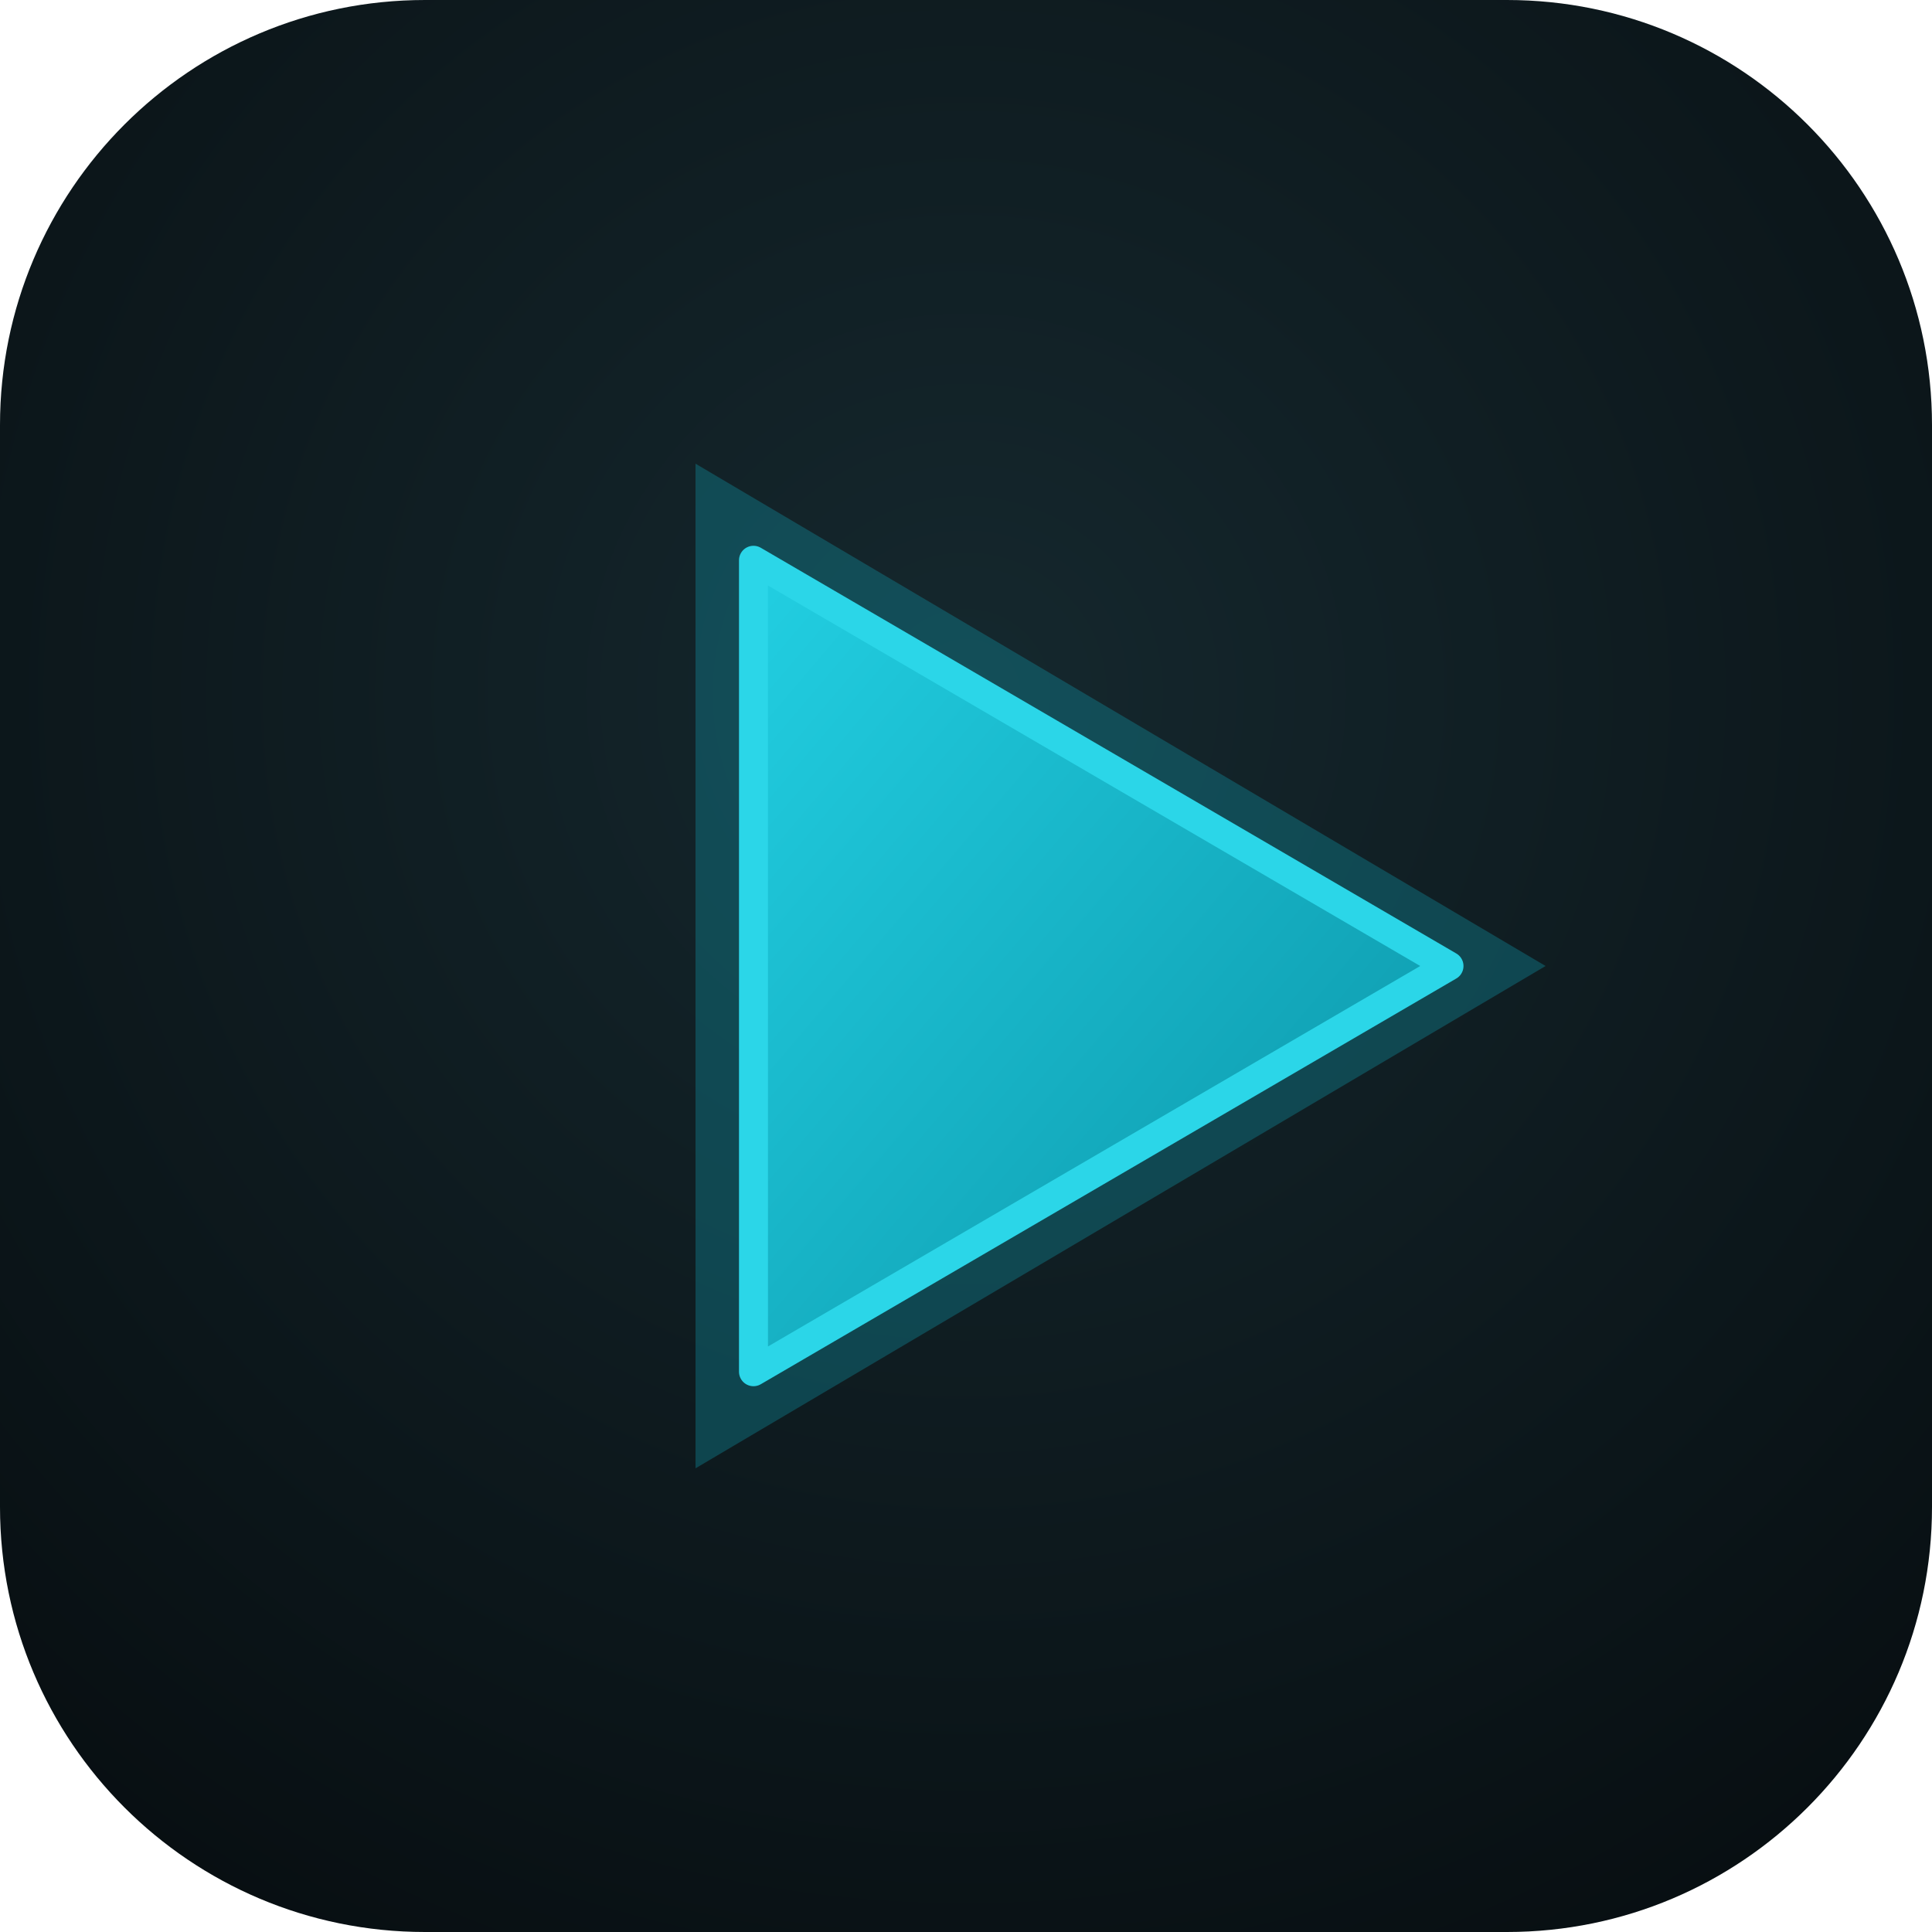
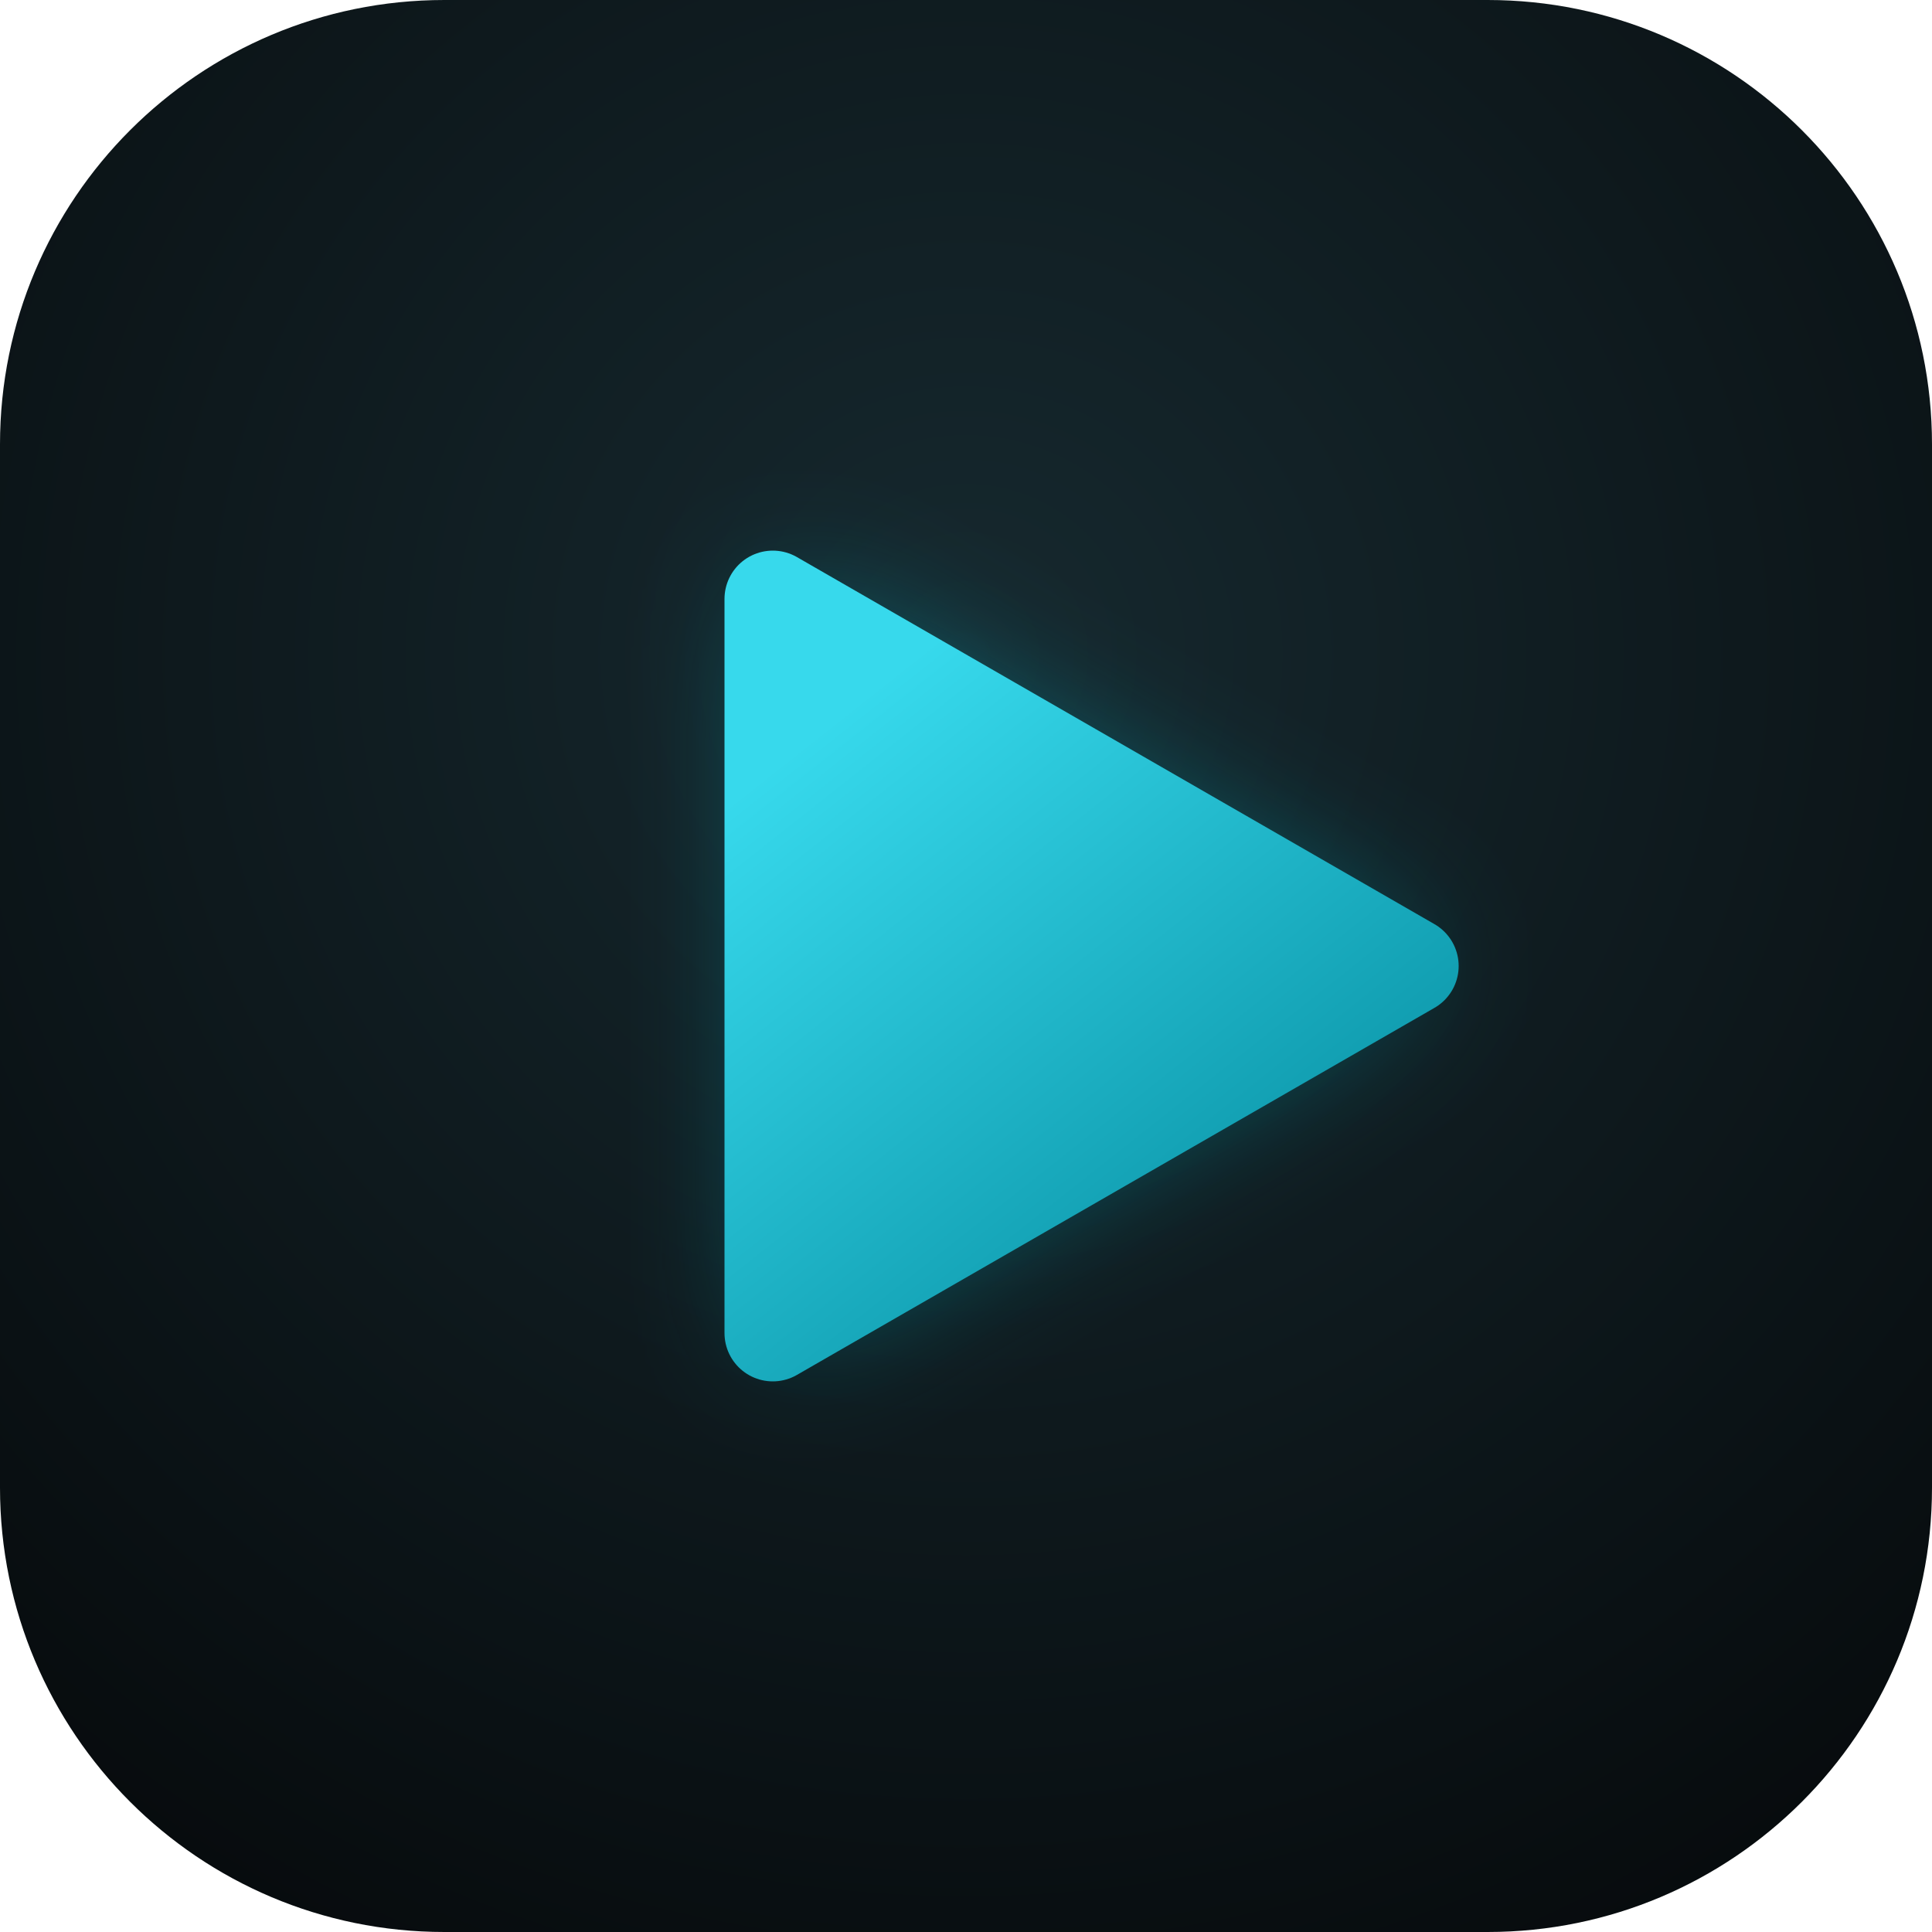
<svg xmlns="http://www.w3.org/2000/svg" viewBox="0 0 100 100">
  <defs>
-     <radialGradient id="tile" cx="50%" cy="36%" r="78%">
-       <stop offset="0%" stop-color="#15282e" />
-       <stop offset="100%" stop-color="#070d10" />
+     <radialGradient id="tile" cx="50%" cy="34%" r="80%">
+       <stop offset="0%" stop-color="#16292f" />
+       <stop offset="100%" stop-color="#06090b" />
    </radialGradient>
-     <linearGradient id="tri" x1="0%" y1="0%" x2="100%" y2="100%">
-       <stop offset="0%" stop-color="#22cfe2" />
-       <stop offset="100%" stop-color="#0b93a6" />
+     <linearGradient id="tri" x1="22%" y1="8%" x2="80%" y2="92%">
+       <stop offset="0%" stop-color="#37d9ec" />
+       <stop offset="100%" stop-color="#0a93a6" />
    </linearGradient>
+     <filter id="glow" x="-60%" y="-60%" width="220%" height="220%">
+       <feGaussianBlur stdDeviation="3.5" />
+     </filter>
  </defs>
-   <rect width="100" height="100" rx="22" fill="url(#tile)" />
-   <polygon points="36,24 36,76 80,50" fill="#0fb5c9" opacity="0.28" />
-   <polygon points="39,29 39,71 75,50" fill="url(#tri)" stroke="#2bd6e8" stroke-width="1.5" stroke-linejoin="round" />
+   <rect width="100" height="100" rx="23" fill="url(#tile)" />
+   <polygon points="40,30 40,70 74,50" fill="#11c3d8" opacity="0.45" filter="url(#glow)" />
+   <polygon points="40,31 40,69 73,50" fill="url(#tri)" stroke="url(#tri)" stroke-width="5" stroke-linejoin="round" />
</svg>
